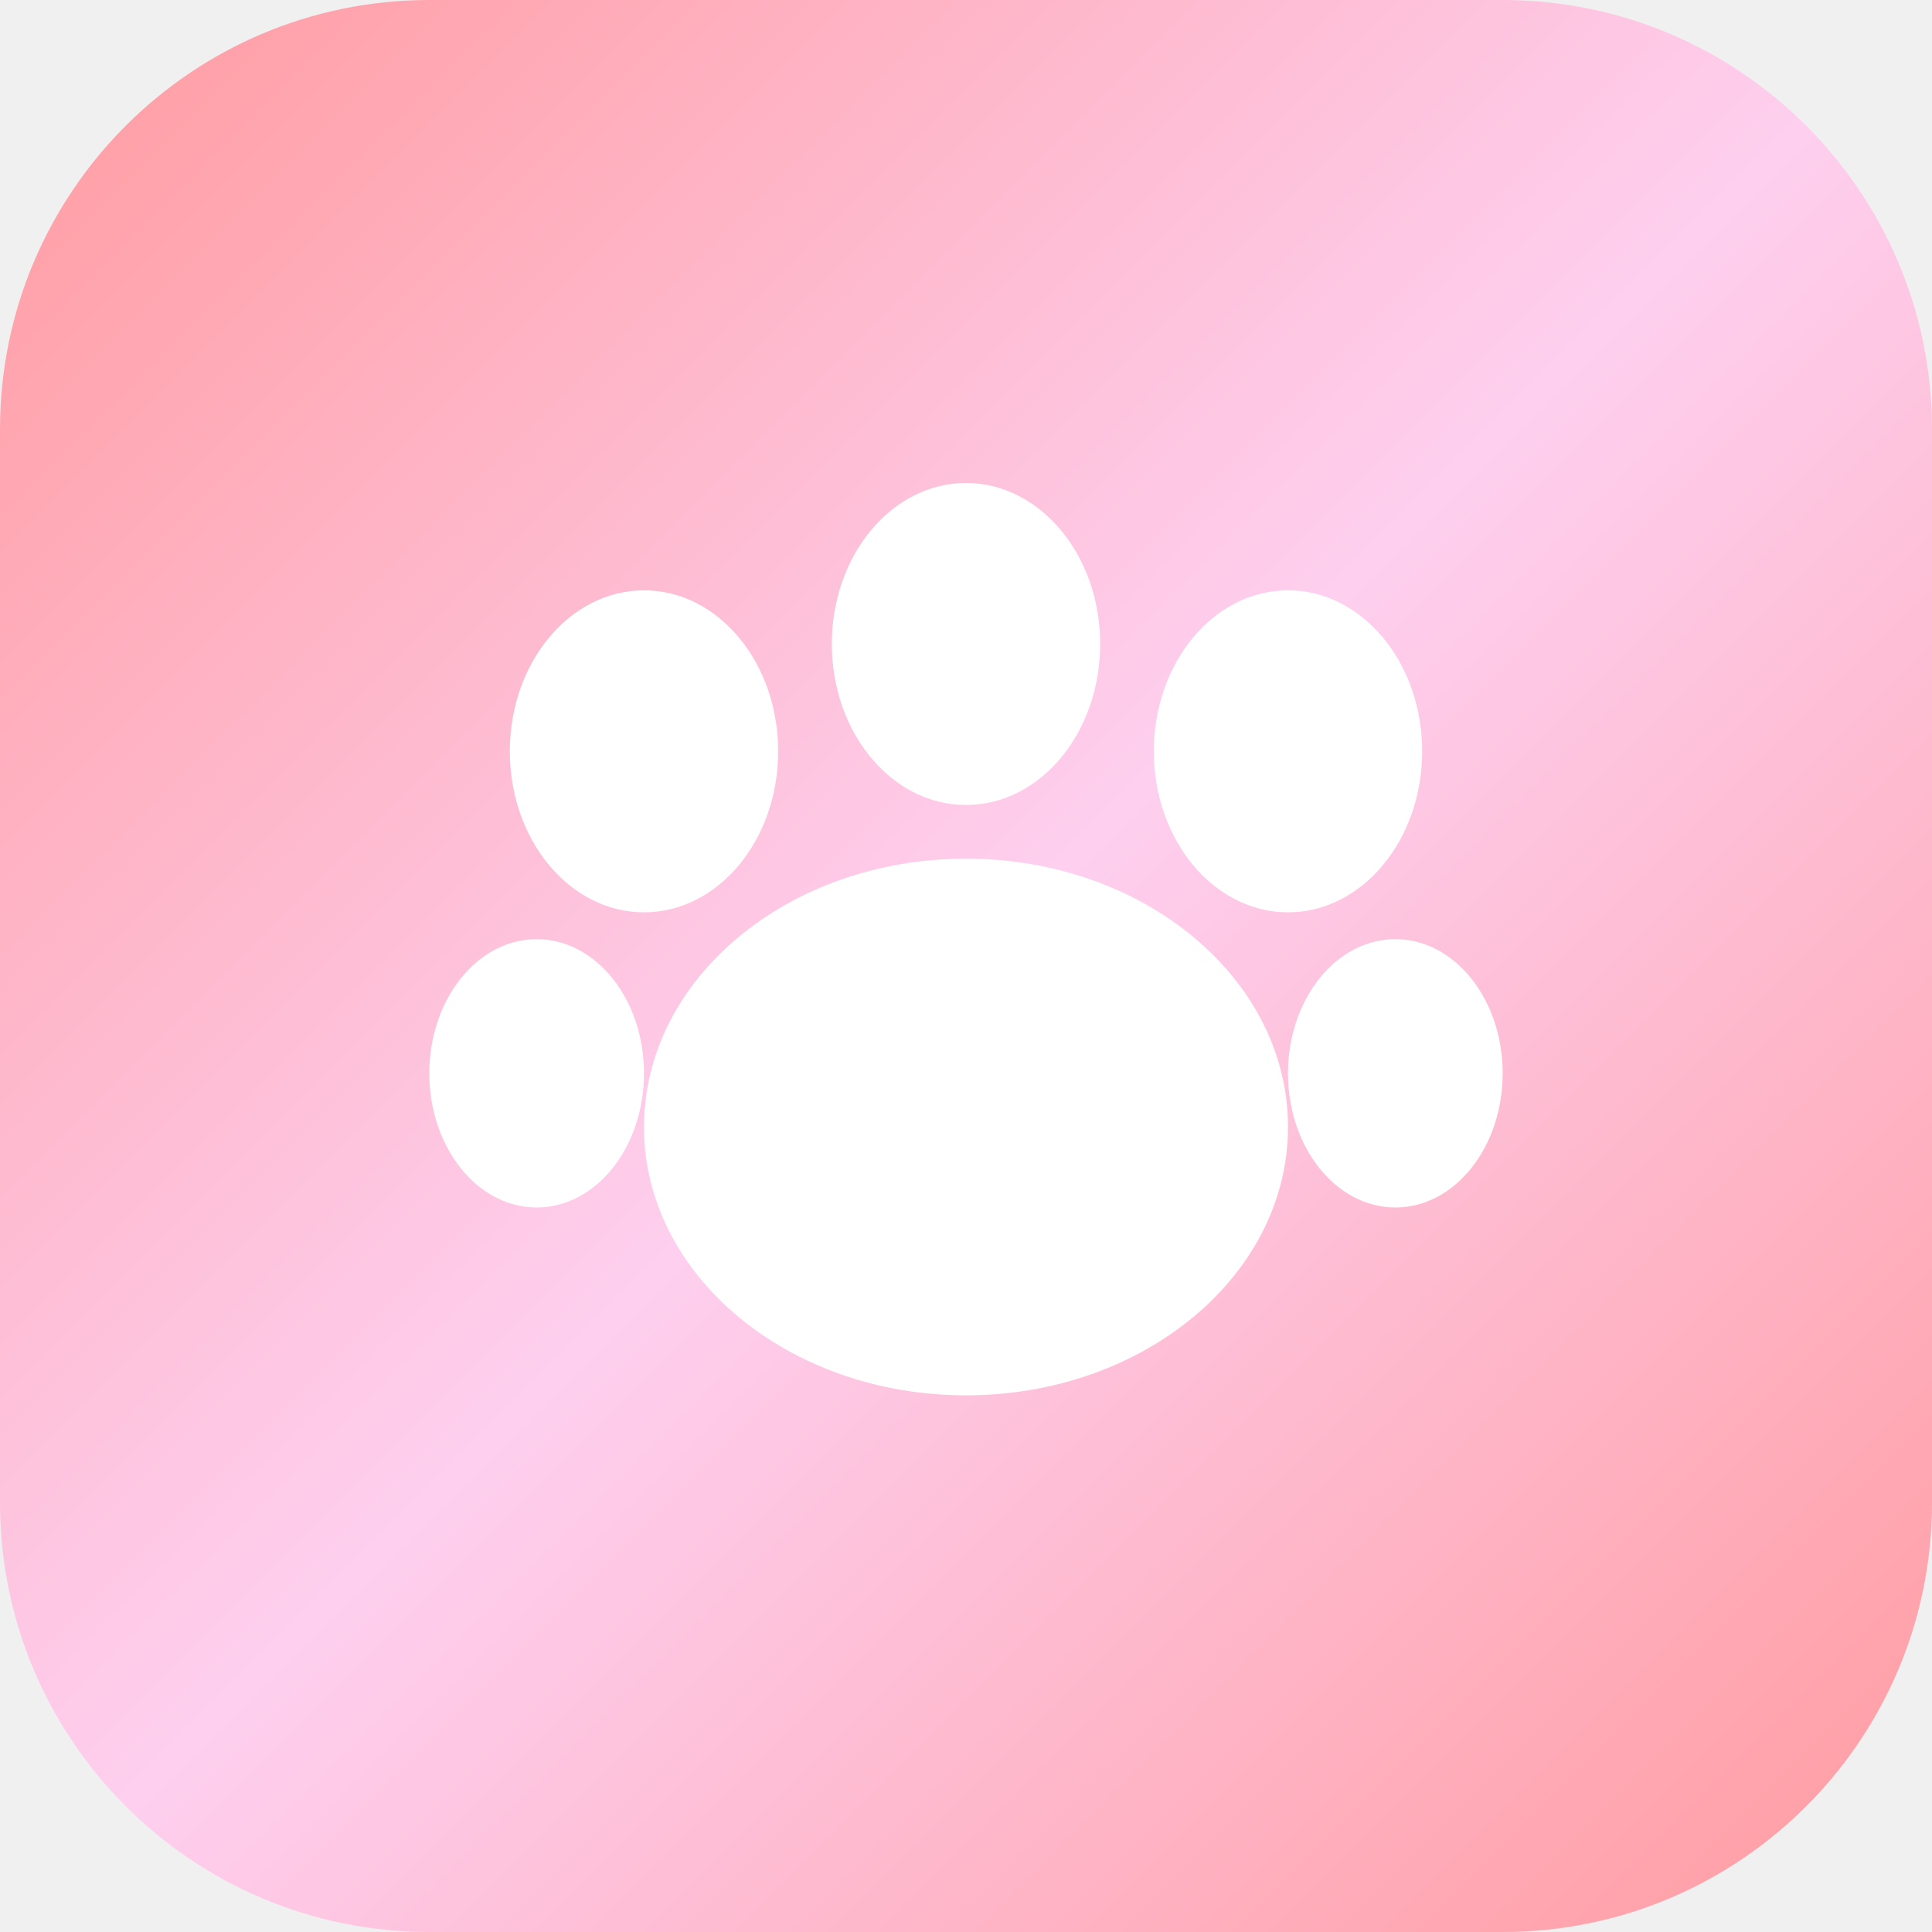
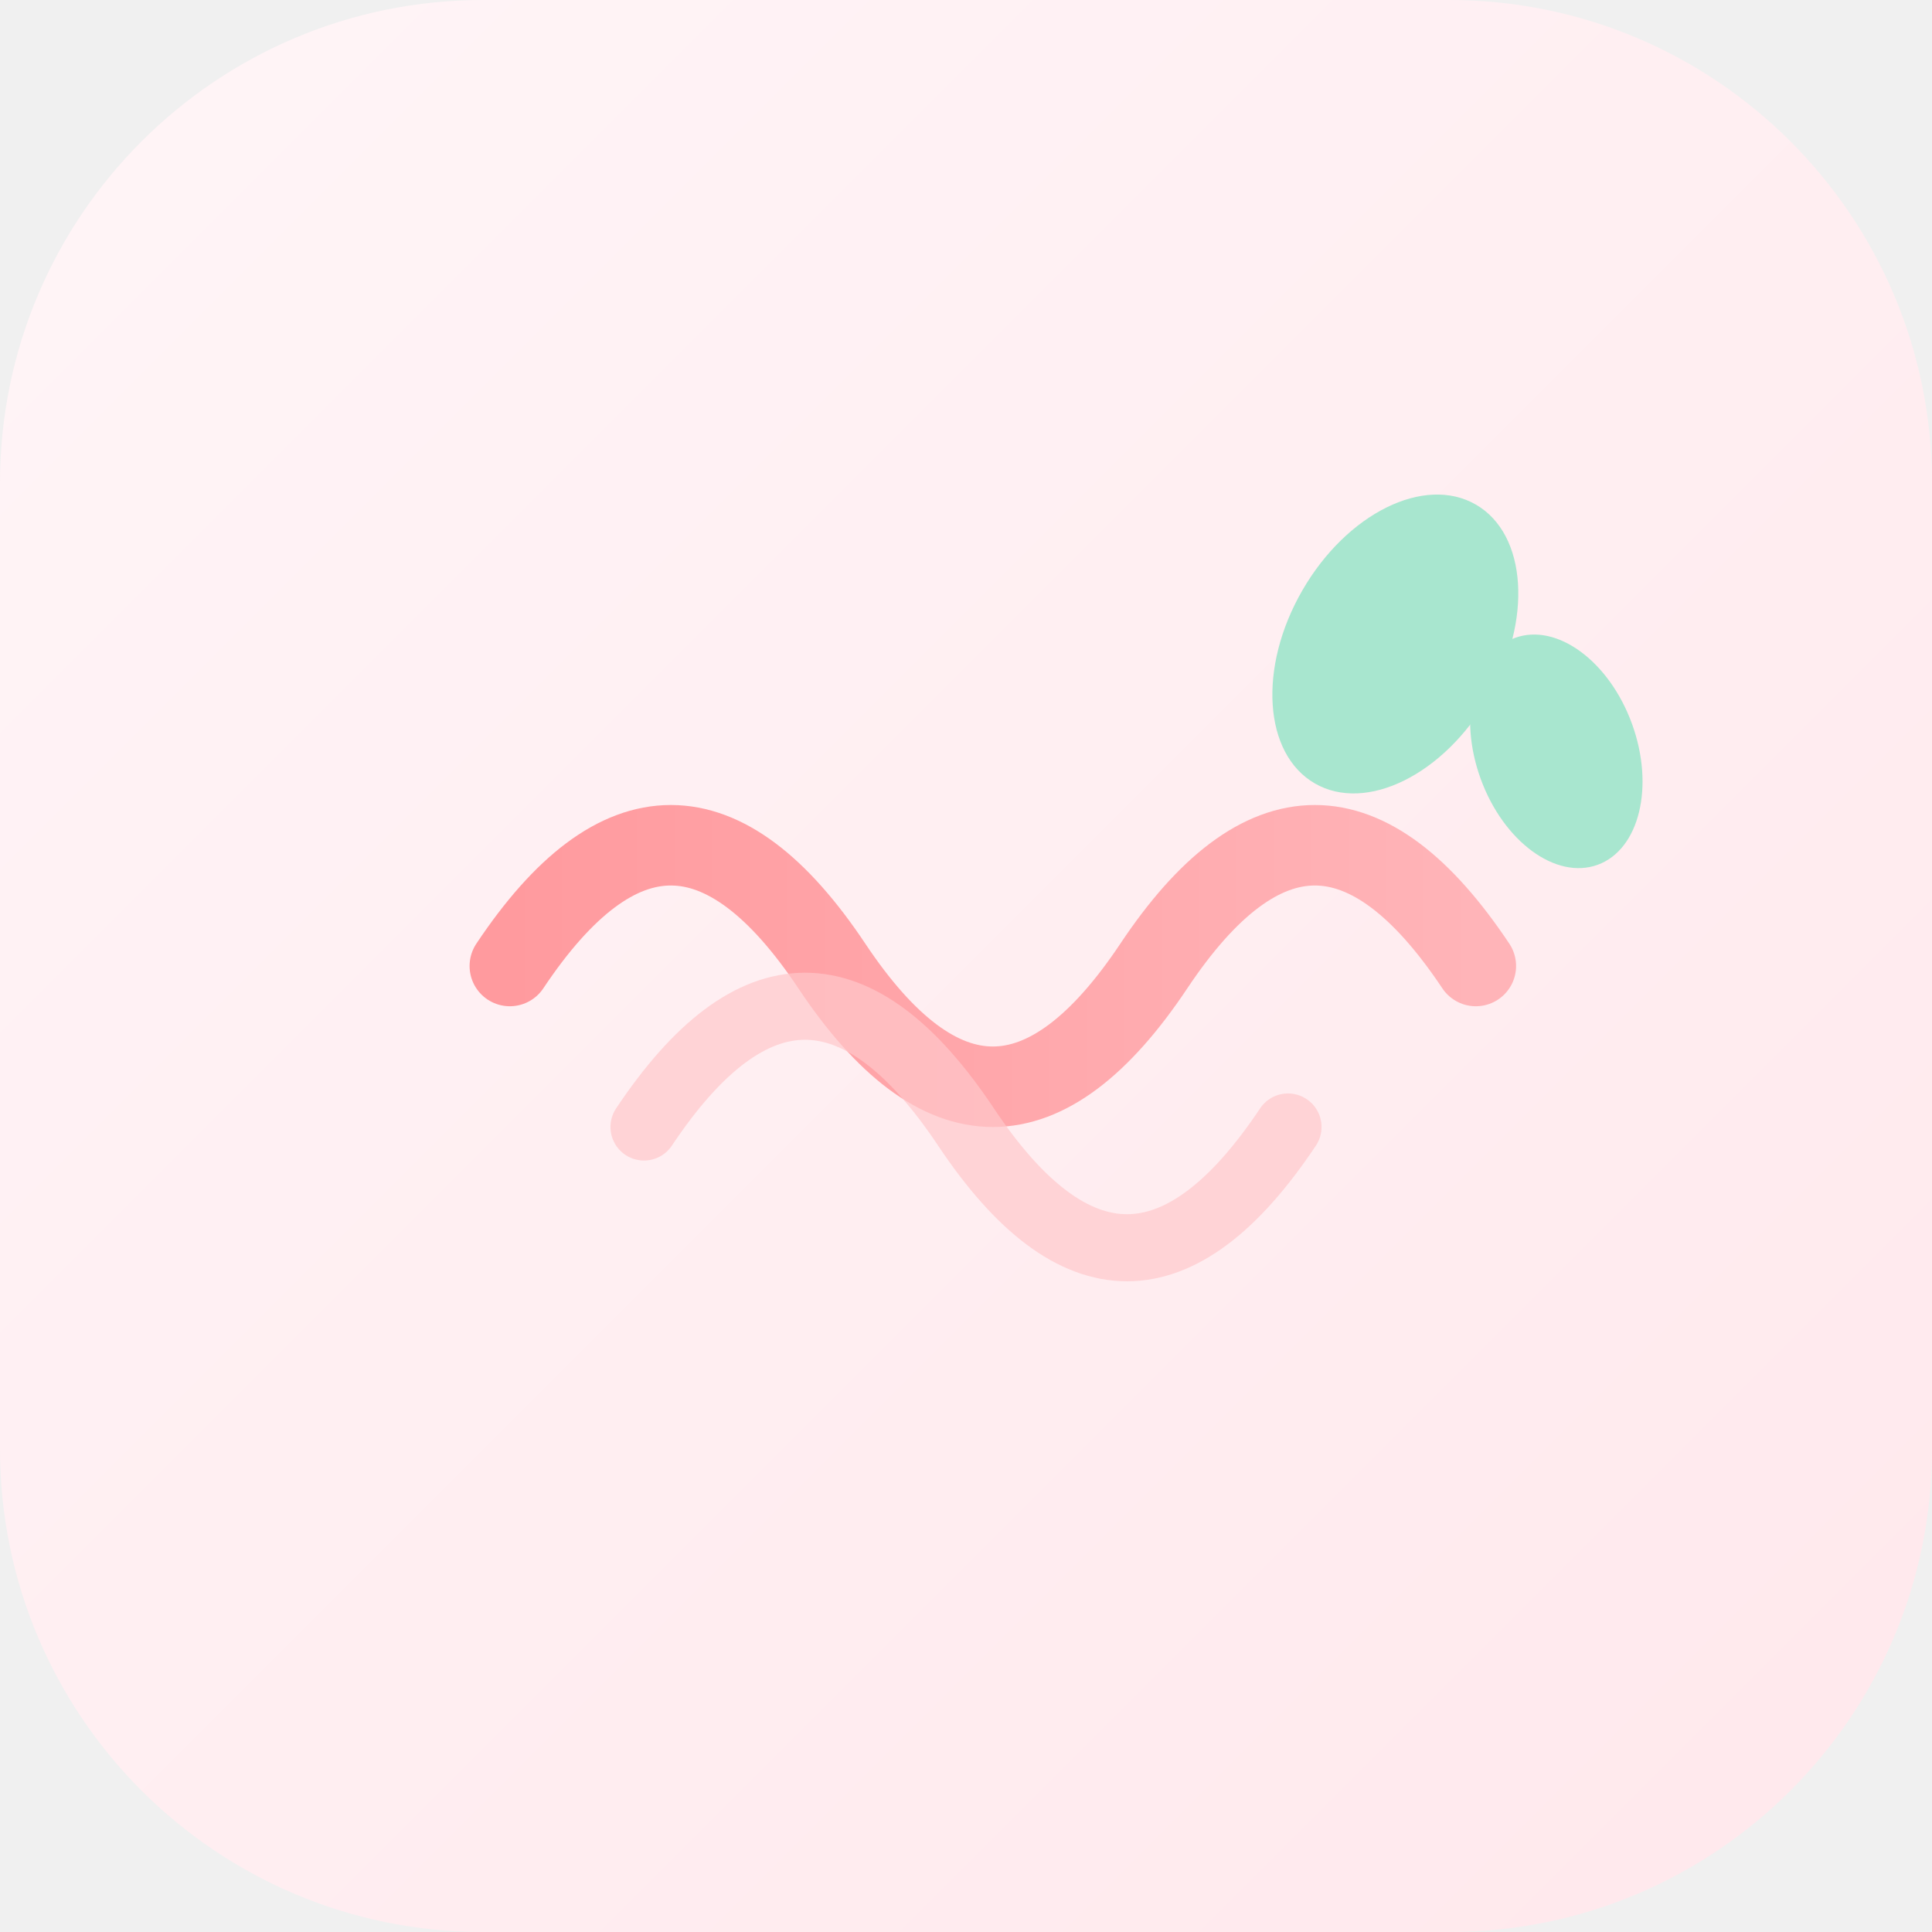
<svg xmlns="http://www.w3.org/2000/svg" width="144" height="144" viewBox="0 0 144 144">
  <defs>
-     <linearGradient id="grad144" x1="0%" y1="0%" x2="100%" y2="100%">
+     <linearGradient id="bg144" x1="0%" y1="0%" x2="100%" y2="100%">
+       <stop offset="0%" style="stop-color:#FFF5F7" />
+       <stop offset="100%" style="stop-color:#FFE8EC" />
+     </linearGradient>
+     <linearGradient id="wave144" x1="0%" y1="0%" x2="100%" y2="0%">
      <stop offset="0%" style="stop-color:#FF9A9E" />
-       <stop offset="50%" style="stop-color:#FECFEF" />
-       <stop offset="100%" style="stop-color:#FF9A9E" />
+       <stop offset="100%" style="stop-color:#FFB4B8" />
    </linearGradient>
  </defs>
-   <rect width="144" height="144" rx="32" fill="url(#grad144)" />
-   <ellipse cx="72" cy="84" rx="24" ry="20" fill="white" />
-   <ellipse cx="48" cy="56" rx="10" ry="12" fill="white" />
-   <ellipse cx="72" cy="48" rx="10" ry="12" fill="white" />
-   <ellipse cx="96" cy="56" rx="10" ry="12" fill="white" />
-   <ellipse cx="40" cy="80" rx="8" ry="10" fill="white" />
-   <ellipse cx="104" cy="80" rx="8" ry="10" fill="white" />
+   <rect width="144" height="144" rx="36" fill="url(#bg144)" />
+   <path d="M38 72 Q50 54, 62 72 T86 72 T110 72" stroke="url(#wave144)" stroke-width="6" fill="none" stroke-linecap="round" />
+   <path d="M48 84 Q60 66, 72 84 T96 84" stroke="#FFC8CB" stroke-width="5" fill="none" stroke-linecap="round" opacity="0.7" />
+   <ellipse cx="104" cy="48" rx="8" ry="12" fill="#A8E6CF" transform="rotate(30 104 48)" />
+   <ellipse cx="116" cy="56" rx="6" ry="9" fill="#A8E6CF" transform="rotate(-20 116 56)" />
</svg>
